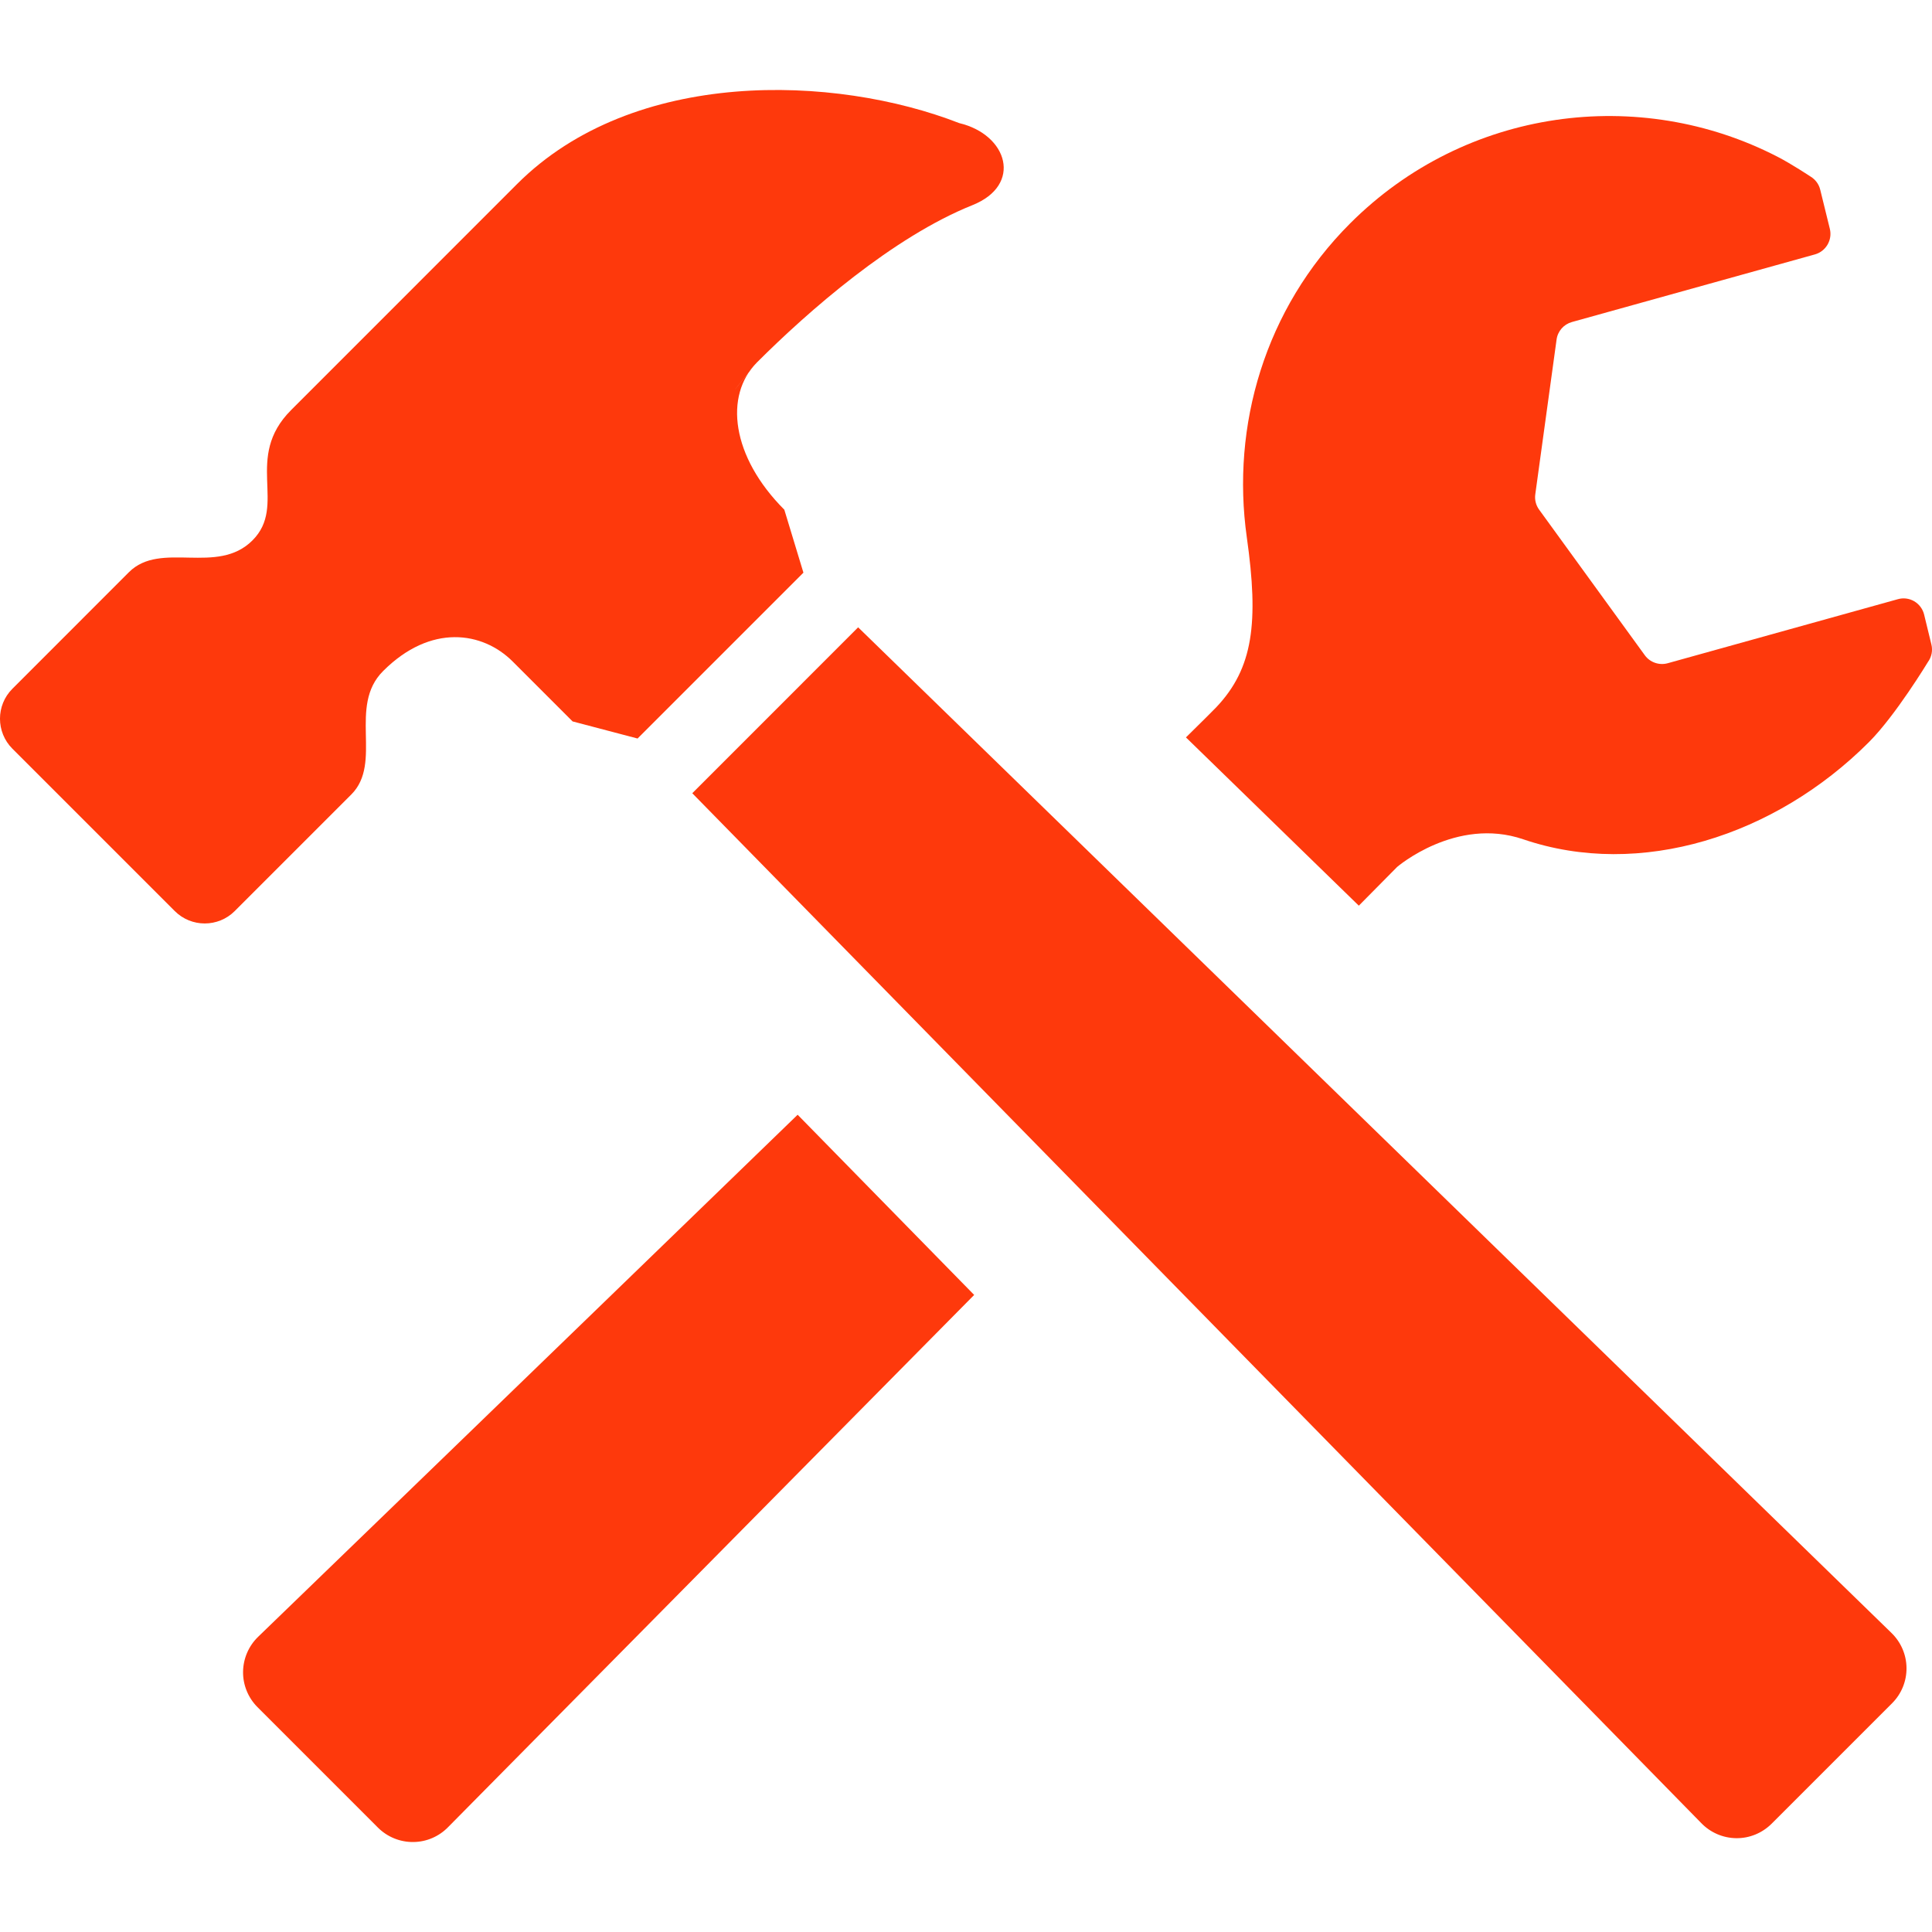
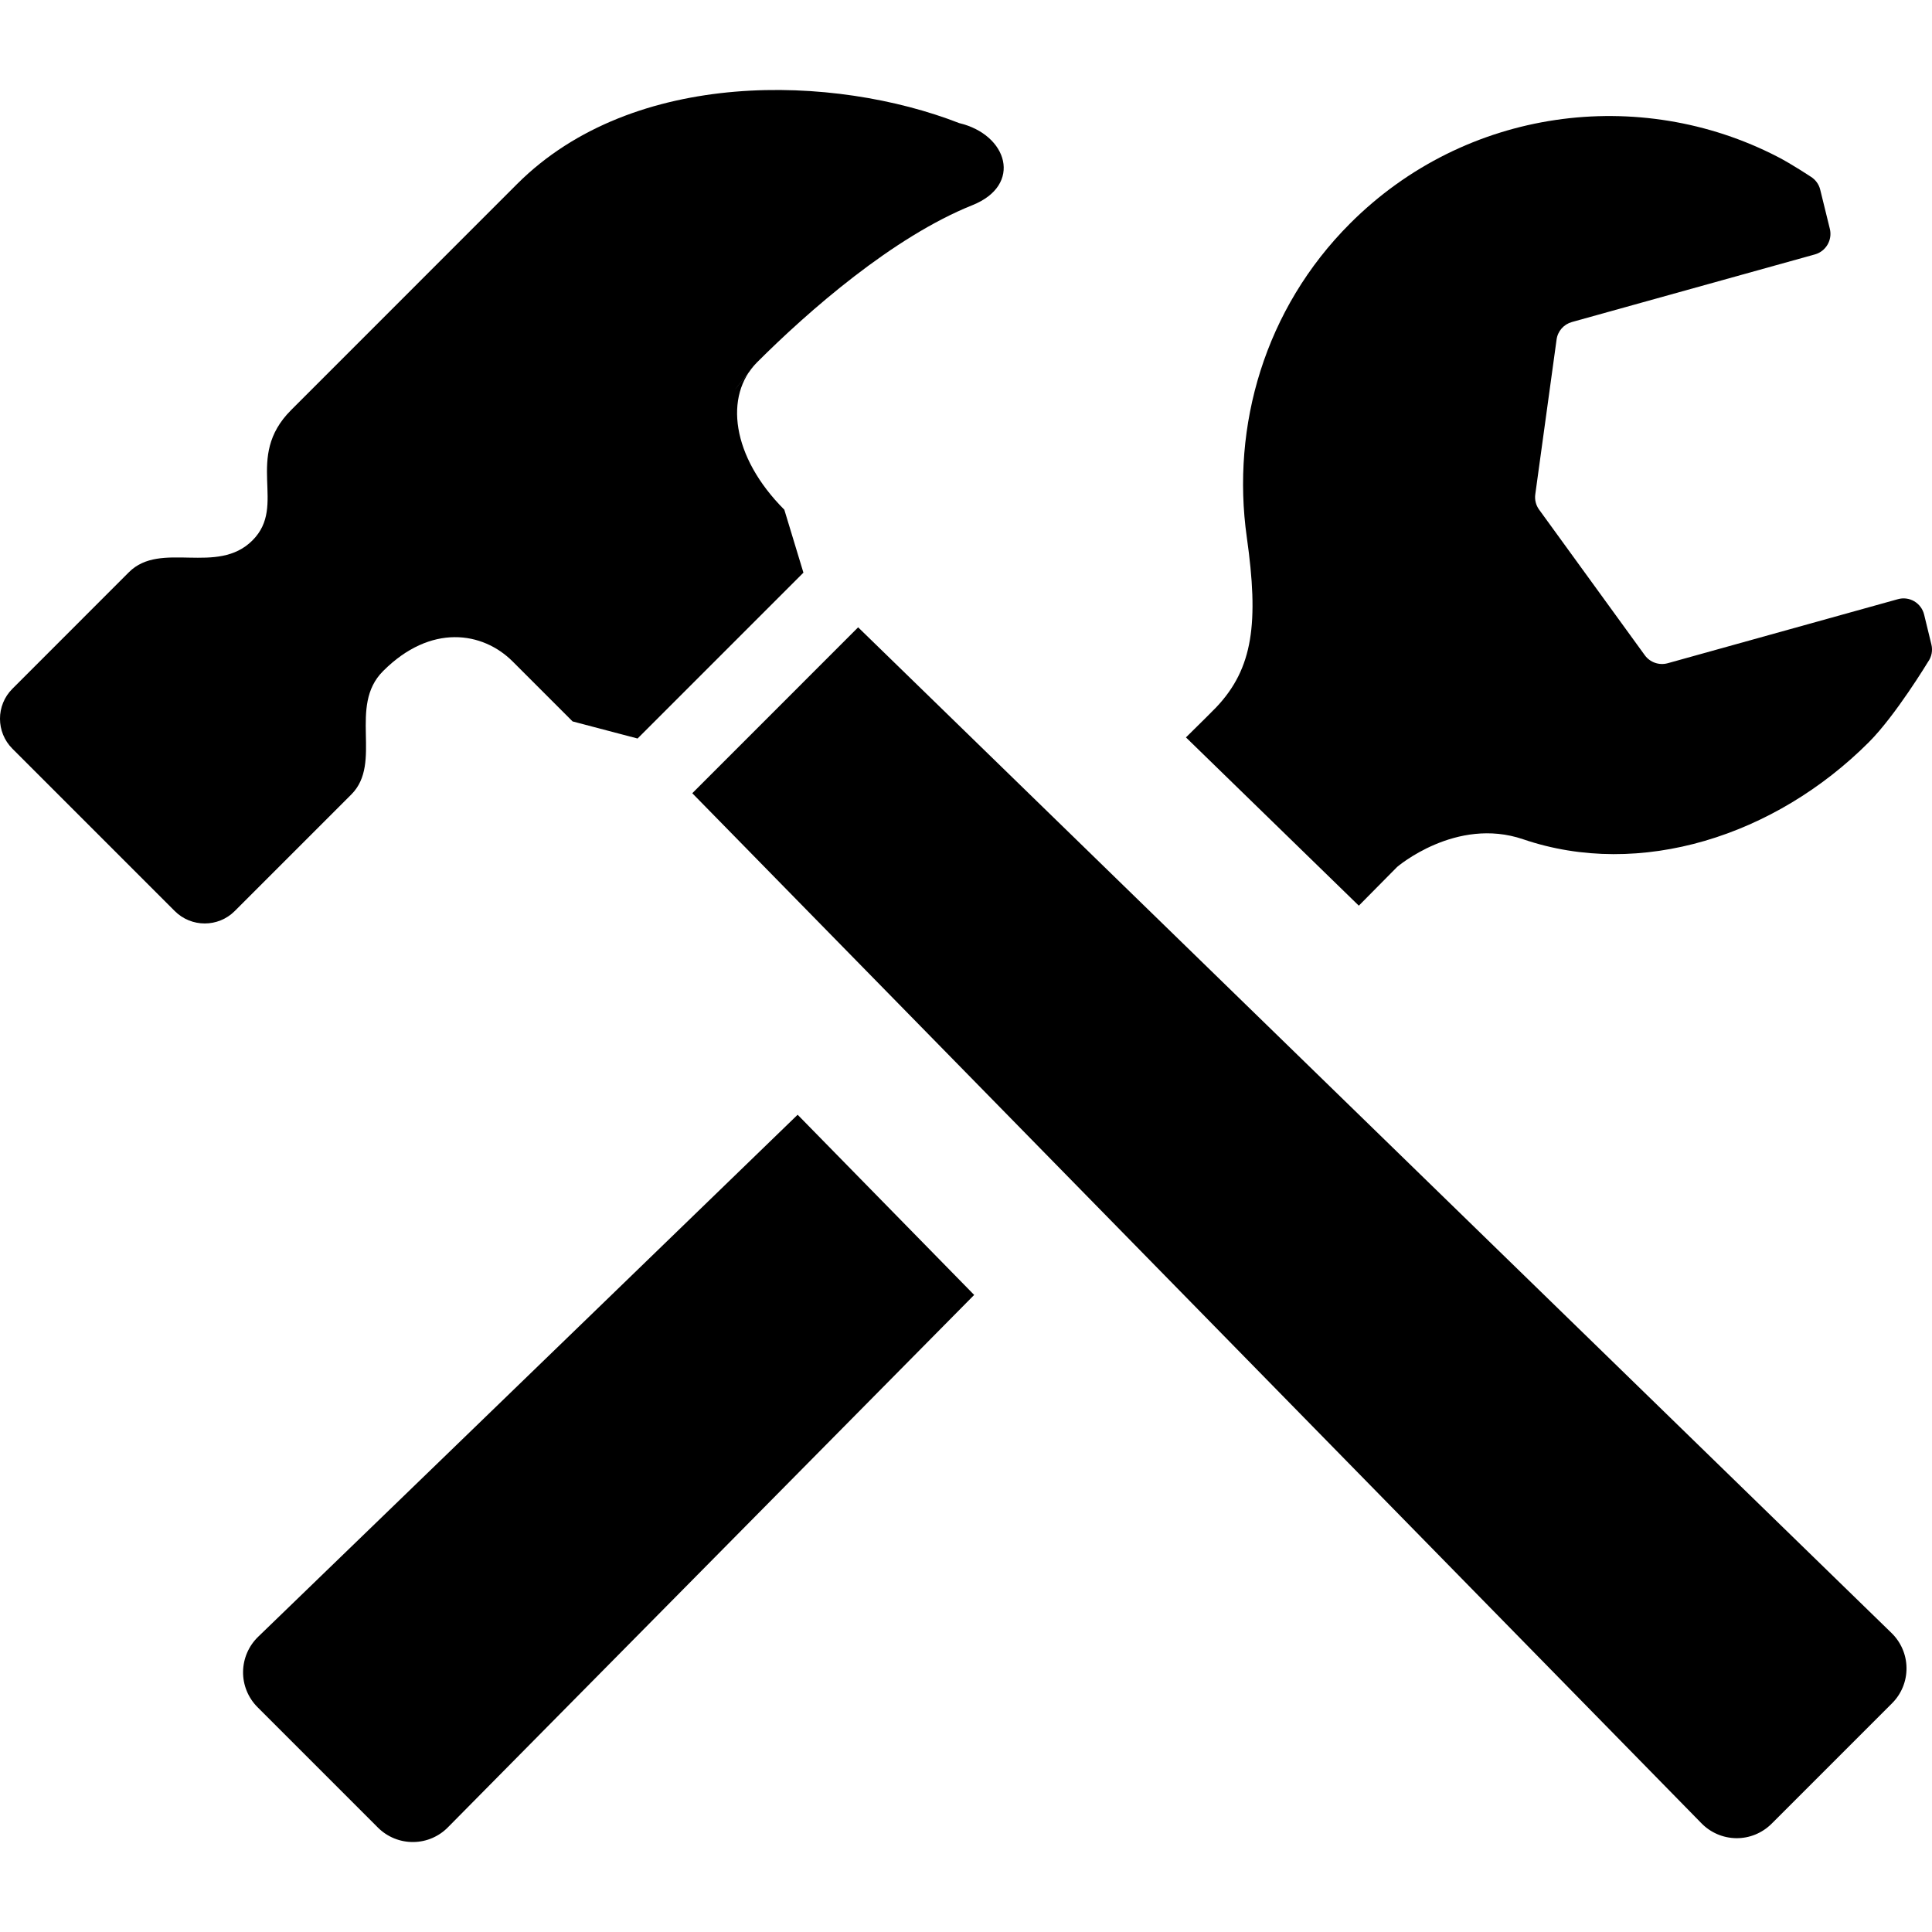
<svg xmlns="http://www.w3.org/2000/svg" version="1.1" id="_x32_" width="800px" height="800px" viewBox="0 0 512 512" xml:space="preserve">
-   <style type="text/css">
- 
- 	.st0{fill:#FE390C;}
- 
- </style>
  <g>
    <path class="st0" d="M360.102,240.012l10.156-10.266c0,0,15.609-13.406,33.406-7.328c30.984,10.578,66.781-0.875,91.609-25.734   c7.063-7.063,15.641-21.234,15.641-21.234c0.984-1.344,1.328-3.047,0.922-4.672l-1.922-7.906c-0.359-1.484-1.313-2.75-2.625-3.531   c-1.313-0.766-2.891-0.969-4.344-0.547l-60.984,16.969c-2.266,0.625-4.688-0.219-6.063-2.109l-28.015-38.594   c-0.859-1.172-1.219-2.641-1.016-4.063l5.641-41c0.297-2.234,1.891-4.047,4.063-4.656l64.406-17.922   c2.906-0.813,4.672-3.813,3.953-6.766l-2.547-10.359c-0.344-1.469-1.281-2.719-2.563-3.5c0,0-5.047-3.344-8.719-5.234   c-36.578-18.891-82.64-13.031-113.312,17.656c-22.656,22.656-31.531,53.688-27.375,83.156c3.203,22.656,1.703,34.703-8.078,45.047   c-0.891,0.922-3.703,3.734-8.047,8L360.102,240.012z" />
    <path class="st0" d="M211.383,295.418C143.024,361.652,68.461,433.715,68.461,433.715c-2.547,2.438-4,5.797-4.047,9.313   c-0.047,3.5,1.344,6.891,3.813,9.375l31.938,31.938c2.5,2.484,5.875,3.859,9.391,3.813c3.516-0.031,6.859-1.5,9.281-4.031   l139.328-140.953L211.383,295.418z" />
    <path class="st0" d="M501.43,451.371c2.484-2.484,3.859-5.859,3.813-9.375c-0.031-3.516-1.5-6.859-4.031-9.297L227.415,166.246   l-43.953,43.969L450.805,483.09c2.438,2.547,5.781,4,9.297,4.047s6.891-1.344,9.391-3.828L501.43,451.371z" />
    <path class="st0" d="M254.196,32.621c-32.969-12.859-86.281-14.719-117.156,16.141c-24.313,24.313-59.875,59.891-59.875,59.891   c-12.672,12.656-0.906,25.219-10.266,34.563c-9.359,9.359-24.313,0-32.734,8.422L3.29,182.527c-4.391,4.375-4.391,11.5,0,15.891   l43.016,43.016c4.391,4.391,11.516,4.391,15.906,0l30.875-30.875c8.438-8.422-0.938-23.375,8.438-32.719   c12.609-12.625,26.375-10.484,34.328-2.547l15.891,15.891l17.219,4.531l43.953-43.953l-5.063-16.688   c-14.016-14.031-16.016-30.266-7.234-39.047c13.594-13.594,36.047-33.234,57.078-41.656   C271.102,49.012,267.055,35.668,254.196,32.621z M194.571,103.48c-0.063,0.047,5.859-7.281,5.969-7.375L194.571,103.48z" />
  </g>
</svg>
